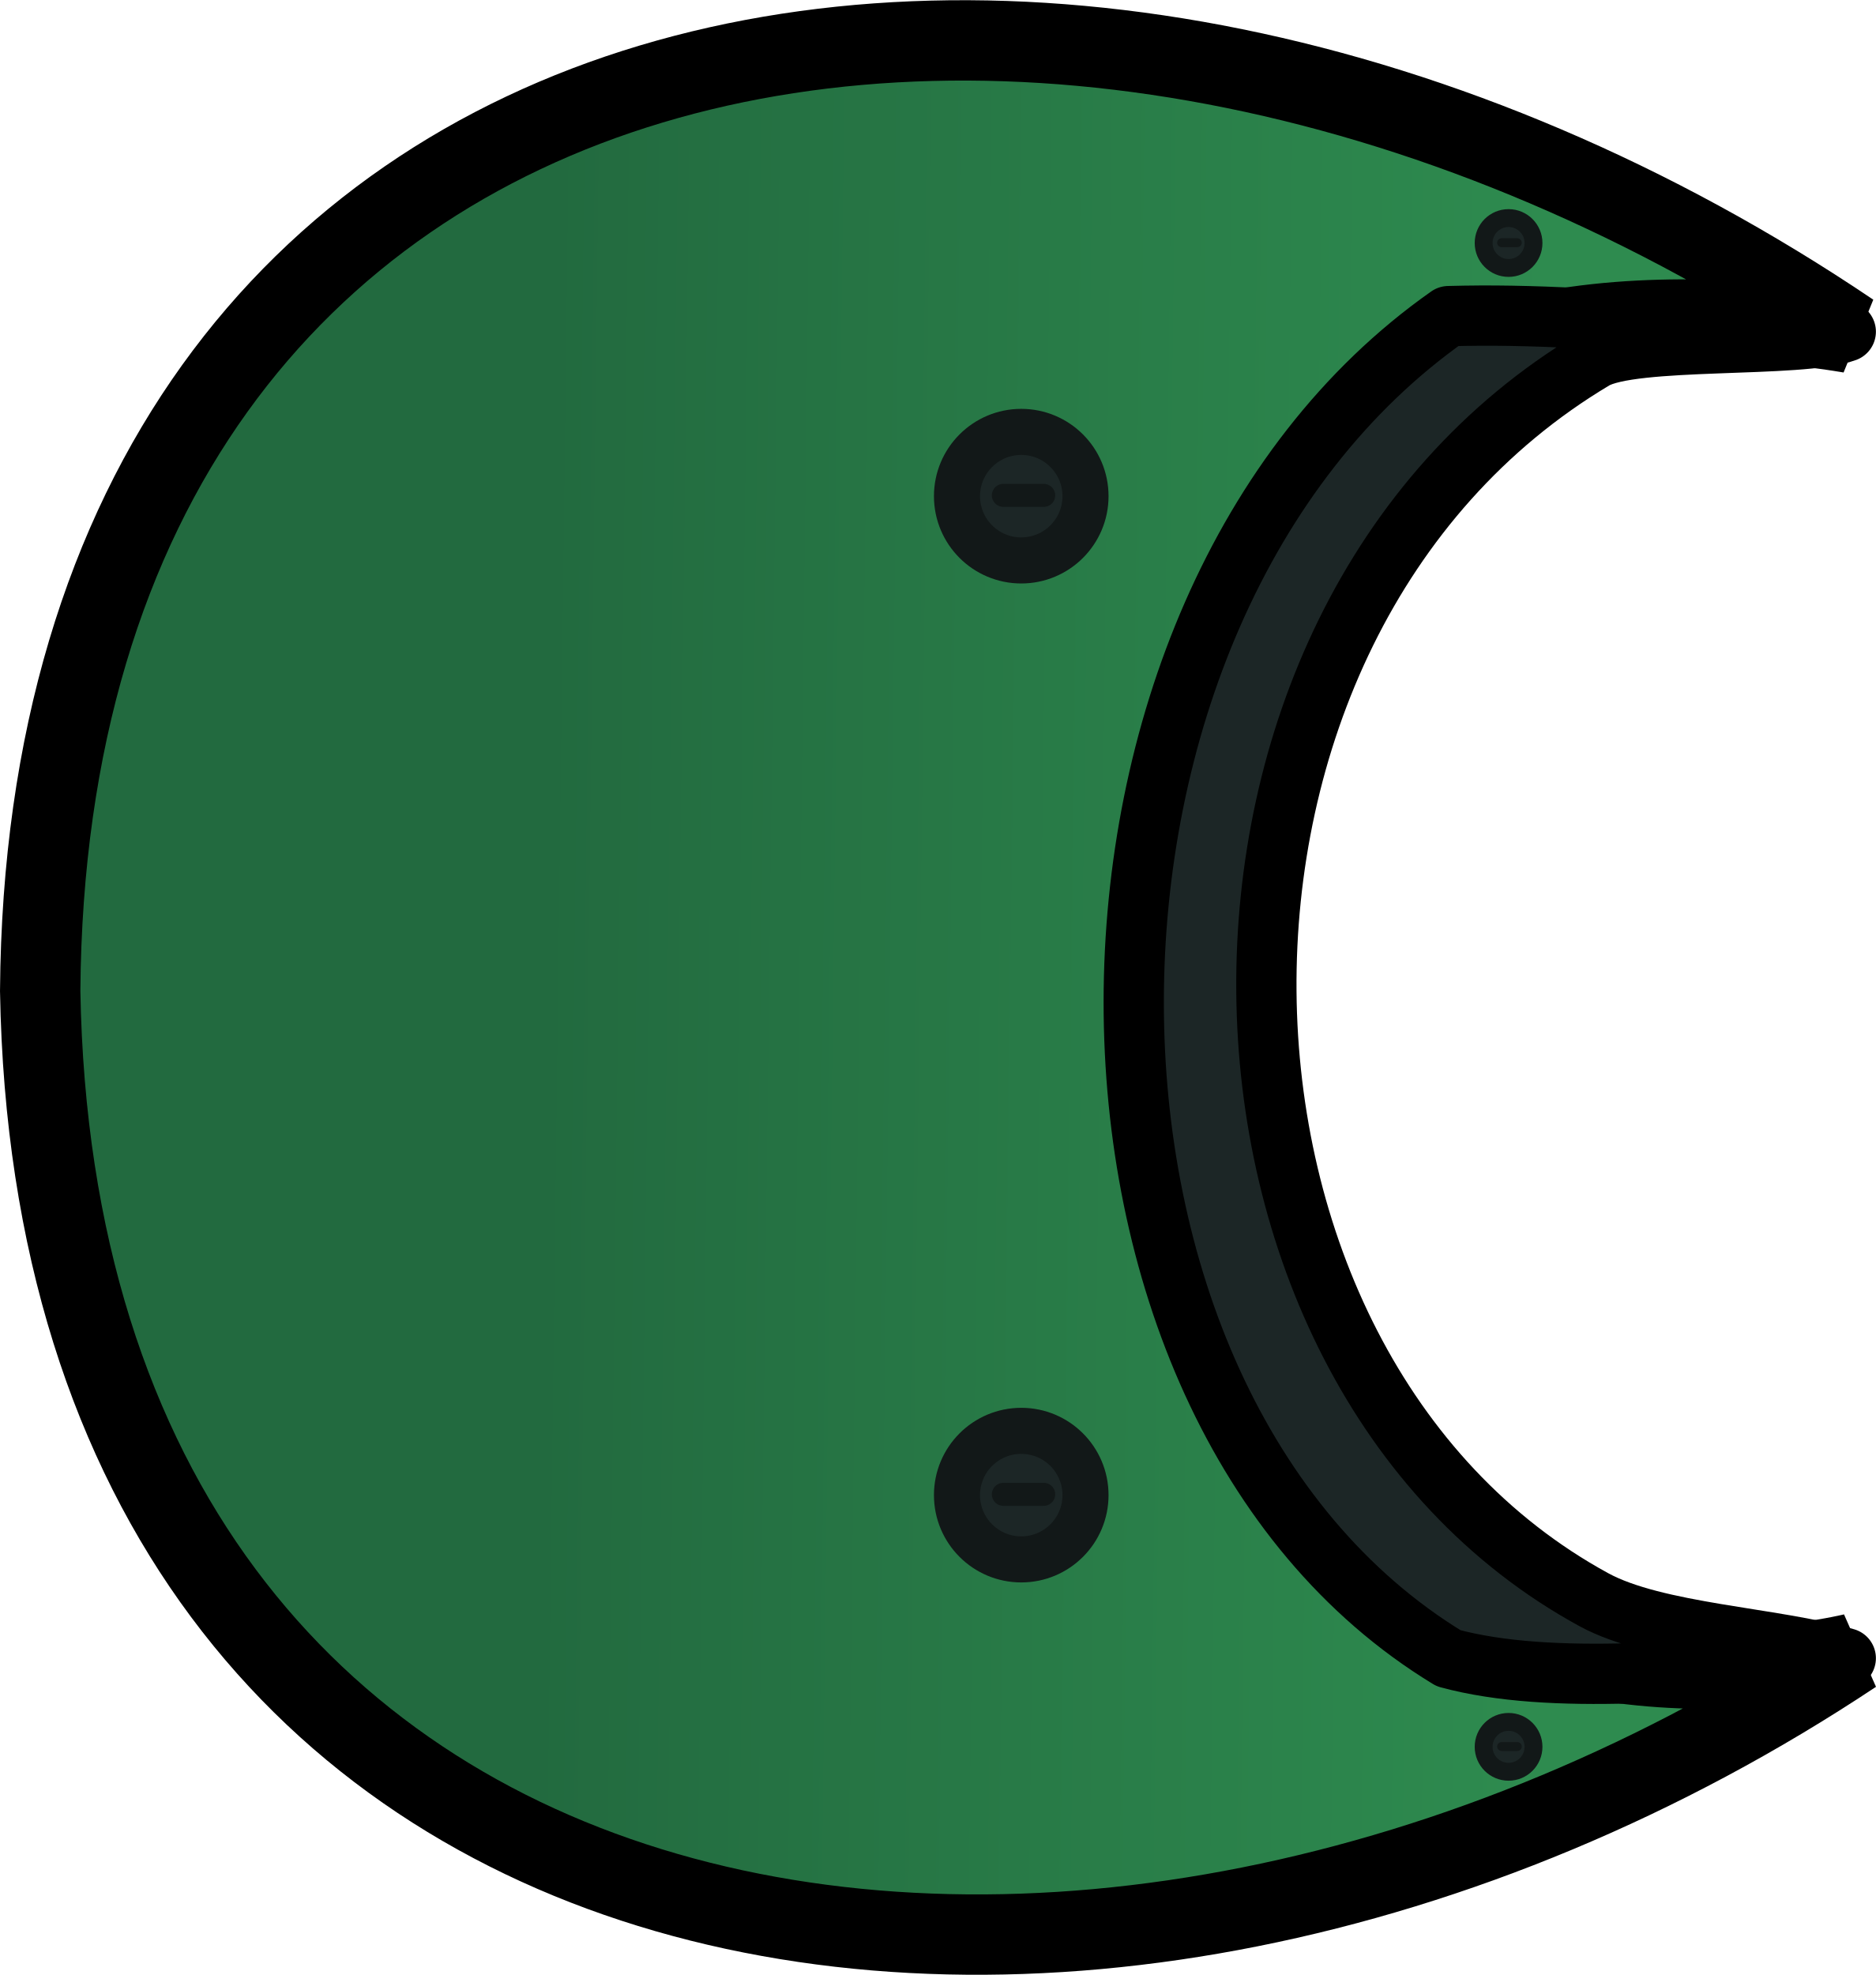
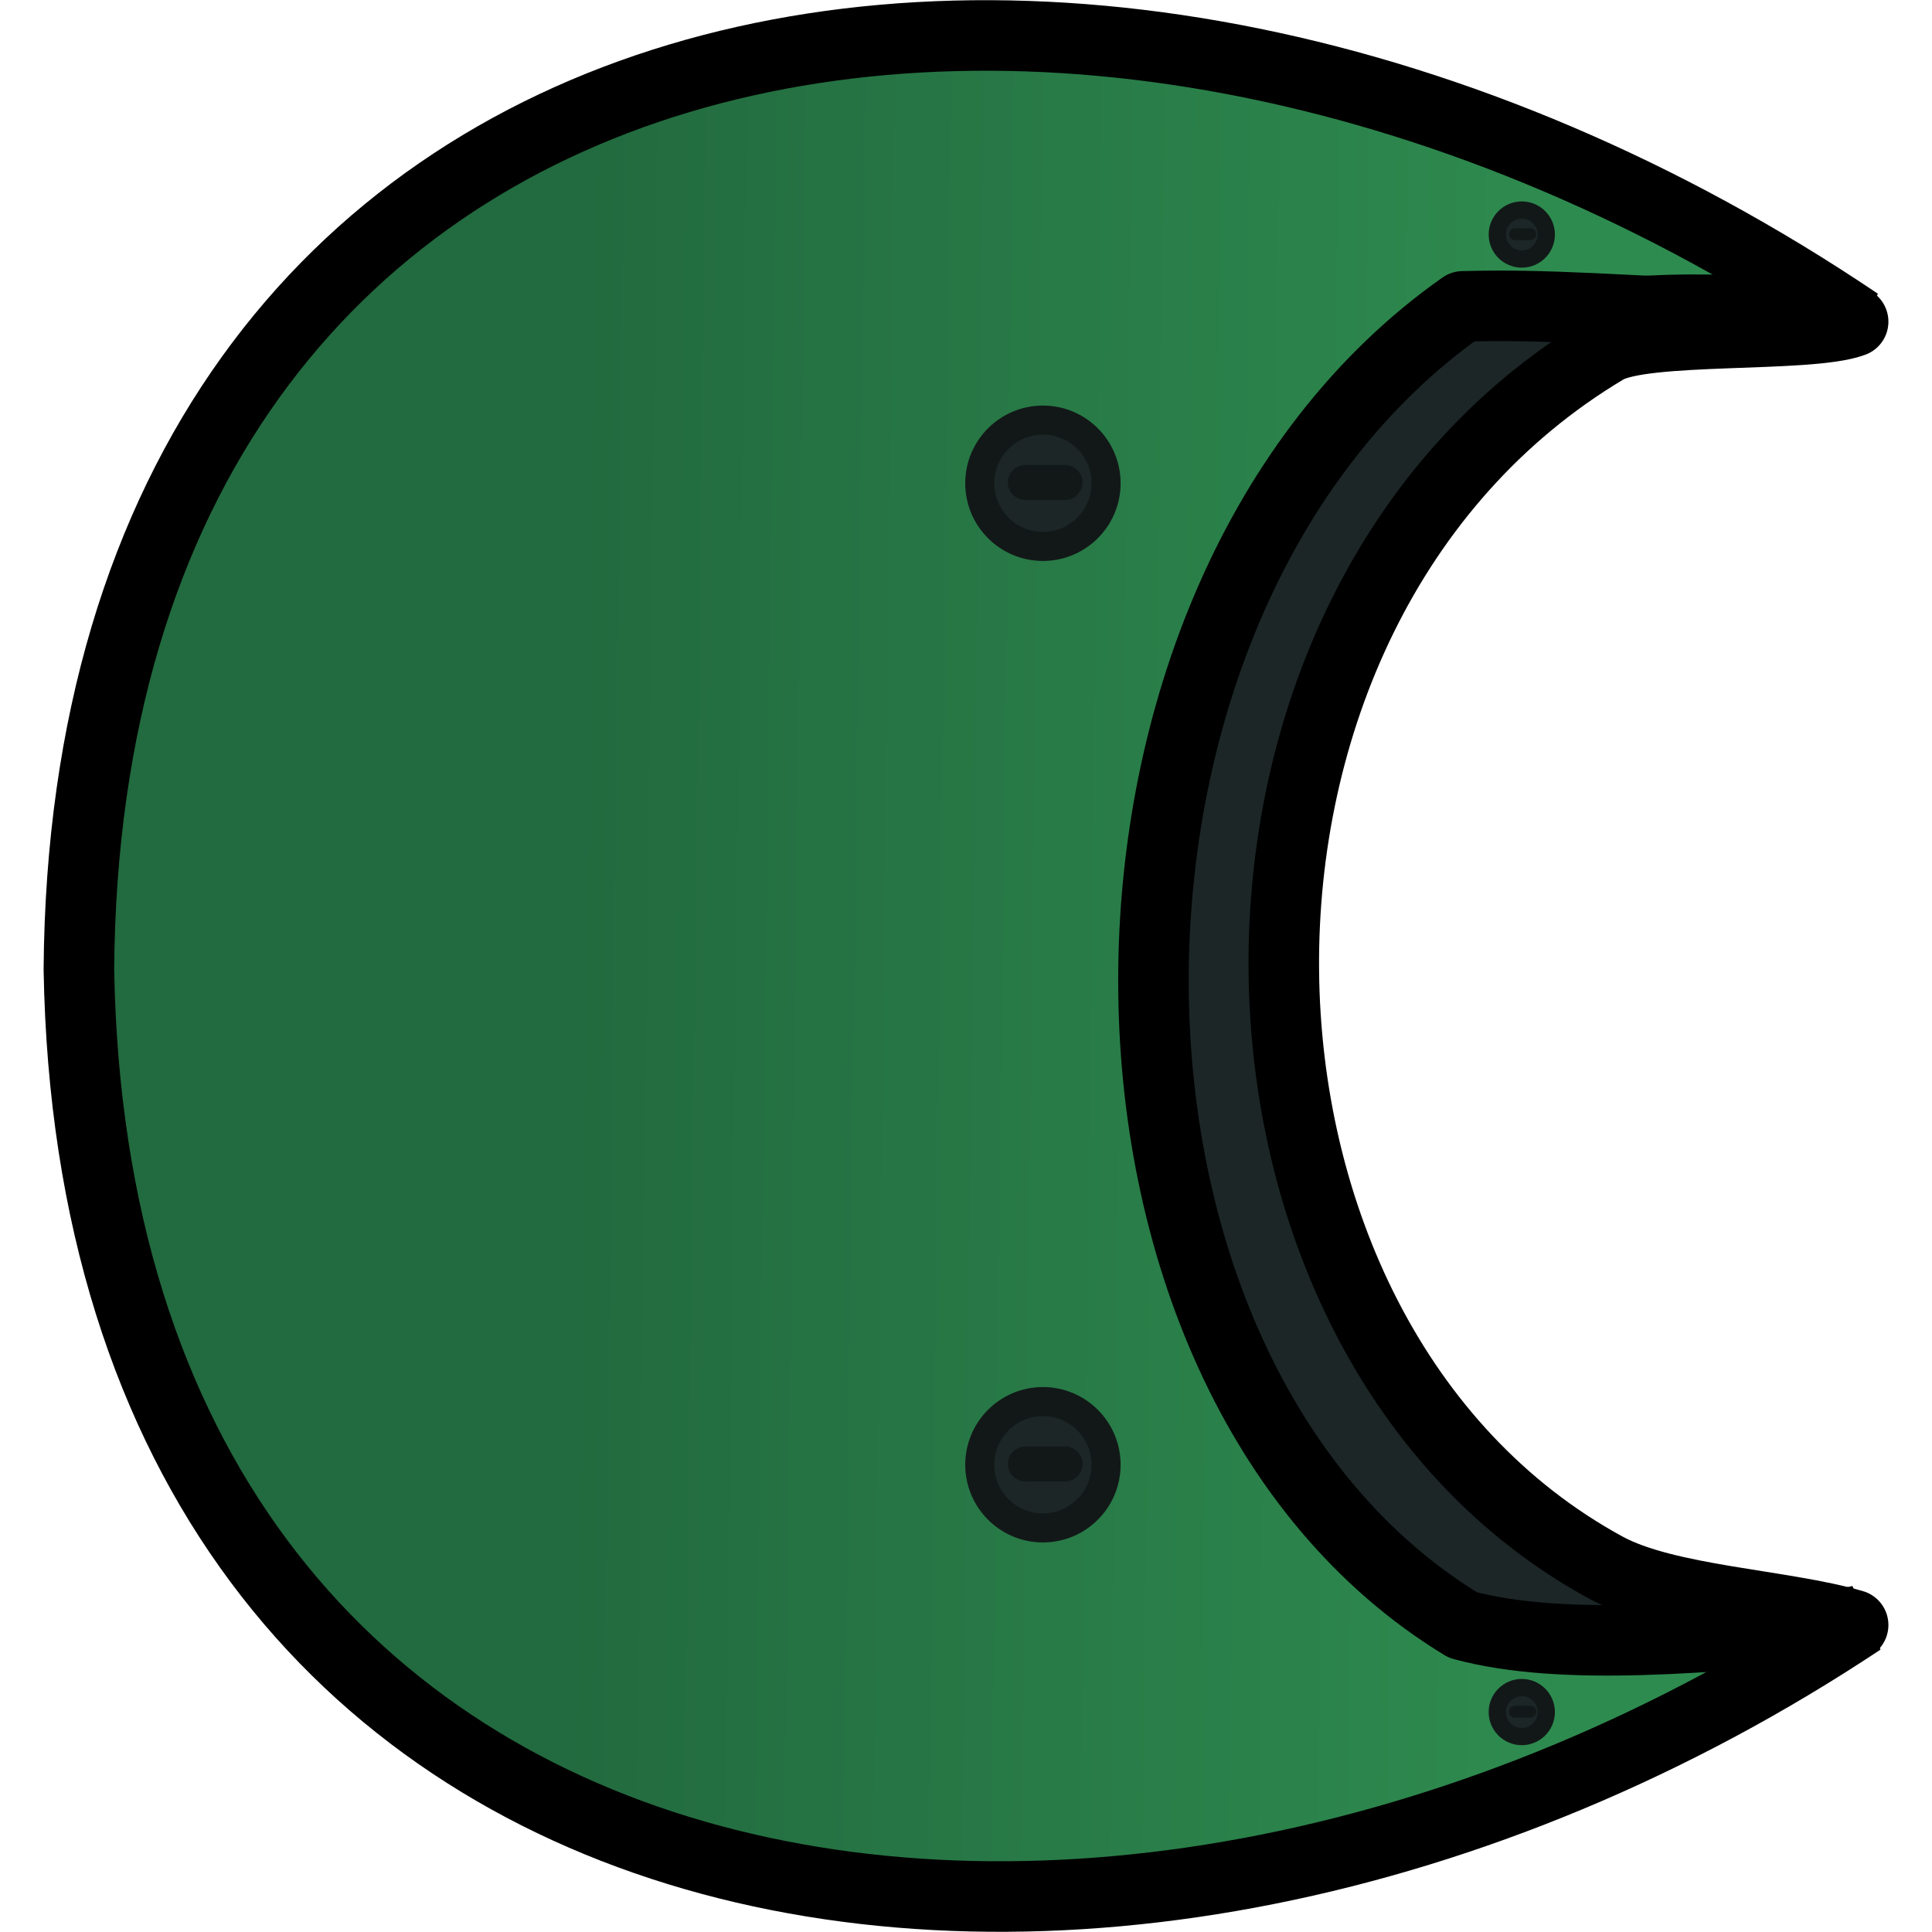
- <svg xmlns="http://www.w3.org/2000/svg" xmlns:xlink="http://www.w3.org/1999/xlink" version="1.1" width="117.623" height="123.814" viewBox="0 0 117.623 123.814" id="svg21" xml:space="preserve">
+ <svg xmlns="http://www.w3.org/2000/svg" xmlns:xlink="http://www.w3.org/1999/xlink" version="1.1" width="123.274" height="123.274" viewBox="0 0 123.274 123.274" id="svg21" xml:space="preserve">
  <defs id="defs12">
    <linearGradient id="linearGradient1">
      <stop style="stop-color:#226a3f;stop-opacity:1;" offset="0" id="stop16" />
      <stop style="stop-color:#2e8b4f;stop-opacity:1;" offset="1" id="stop15" />
    </linearGradient>
    <linearGradient x1="240.325" y1="183.09" x2="240.325" y2="203.09" gradientUnits="userSpaceOnUse" id="color-1">
      <stop offset="0" stop-color="#ffffff" stop-opacity="0.251" id="stop1" />
      <stop offset="1" stop-color="#ffffff" stop-opacity="0.102" id="stop2" />
    </linearGradient>
    <linearGradient x1="240.325" y1="183.09" x2="240.325" y2="203.09" gradientUnits="userSpaceOnUse" id="color-2">
      <stop offset="0" stop-color="#ffffff" stop-opacity="0.251" id="stop3" />
      <stop offset="1" stop-color="#ffffff" stop-opacity="0.102" id="stop4" />
    </linearGradient>
    <linearGradient x1="240.325" y1="183.09" x2="240.325" y2="203.09" gradientUnits="userSpaceOnUse" id="color-3">
      <stop offset="0" stop-color="#000000" stop-opacity="0.8" id="stop5" />
      <stop offset="1" stop-color="#000000" stop-opacity="0.502" id="stop6" />
    </linearGradient>
    <linearGradient x1="240" y1="156.304" x2="240" y2="203.696" gradientUnits="userSpaceOnUse" id="color-4">
      <stop offset="0" stop-color="#074cb3" id="stop7" />
      <stop offset="1" stop-color="#003d99" id="stop8" />
    </linearGradient>
    <linearGradient x1="235.169" y1="156.849" x2="235.169" y2="204.241" gradientUnits="userSpaceOnUse" id="color-5">
      <stop offset="0" stop-color="#b3b3b3" id="stop9" />
      <stop offset="1" stop-color="#e6e6e6" id="stop10" />
    </linearGradient>
    <linearGradient x1="245.366" y1="156.881" x2="245.366" y2="204.273" gradientUnits="userSpaceOnUse" id="color-6">
      <stop offset="0" stop-color="#b3b3b3" id="stop11" />
      <stop offset="1" stop-color="#e6e6e6" id="stop12" />
    </linearGradient>
    <linearGradient x1="240" y1="150.774" x2="240" y2="184.714" gradientUnits="userSpaceOnUse" id="color-7" gradientTransform="matrix(0.8971819,0,0,0.8971819,21.81132,15.39949)">
      <stop offset="0" stop-color="#4d3108" id="stop13" />
      <stop offset="1" stop-color="#331f00" id="stop14" />
    </linearGradient>
    <linearGradient x1="240" y1="150.374" x2="240" y2="186.34" gradientUnits="userSpaceOnUse" id="color-6-0">
      <stop offset="0" stop-color="#261700" id="stop11-9" />
      <stop offset="1" stop-color="#0d0800" id="stop12-4" />
    </linearGradient>
    <linearGradient xlink:href="#linearGradient1" id="linearGradient16" x1="39.004" y1="81.286" x2="122.153" y2="82.326" gradientUnits="userSpaceOnUse" />
  </defs>
-   <g id="g2" transform="matrix(0.75,0,0,0.75,4.778457,2.124715)" style="stroke-width:6;stroke-dasharray:none">
-     <path id="path1" style="display:inline;fill:url(#linearGradient16);stroke:#000000;stroke-width:6.717;stroke-dasharray:none;stroke-opacity:1" d="m 97.97,80.245 c 0,12.526 -1.559,34.545 8.022,44.755 15.977,17.025 42.608,10.368 42.608,10.368 C 84.619,177.897 -1.552,164.607 -3.012,80 -2.391,-4.078 82.059,-19.73 148.355,25 c 0,0 -33.106,-6.073 -42.363,10 -6.13,10.643 -8.022,31.437 -8.022,45.245 z" />
-     <path style="fill:#1c2626;fill-opacity:1;stroke:#000000;stroke-width:5.038;stroke-linecap:round;stroke-linejoin:round;stroke-dasharray:none;stroke-opacity:1" d="m 114.725,23.59 c -35.035,24.62 -35.146,90.802 0,112.184 8.598,2.332 21.011,1.027 33.208,0 -6.011,-1.759 -15.861,-2.056 -21.059,-4.892 -35.825,-19.546 -37.179,-81.48 2.7e-4,-103.663 3.225,-1.924 17.264,-0.917 21.059,-2.329 -21.444,-1.061 -25.955,-1.488 -33.208,-1.3 z" id="path19" />
-     <g id="g4" transform="translate(0,-1.261449)">
-       <g id="g8" transform="matrix(0.8241279,0,0,0.8241279,6.889952,76.13235)" style="stroke-width:4.673;stroke-dasharray:none">
-         <circle style="fill:#1c2626;fill-opacity:1;stroke:#121818;stroke-width:4.673;stroke-linecap:round;stroke-linejoin:round;stroke-dasharray:none;stroke-opacity:1" id="circle7" cx="87.503" cy="57.357" r="6.519" />
-         <path style="fill:#1c2626;fill-opacity:1;stroke:#121818;stroke-width:2.336;stroke-linecap:round;stroke-linejoin:round;stroke-dasharray:none;stroke-opacity:1" d="m 85.69,57.276 h 4.09" id="path8" />
+   <g id="g2" transform="matrix(0.75,0,0,0.75,7.29251,1.854996)" style="stroke-width:6;stroke-dasharray:none">
+     <path id="path1" style="display:inline;fill:url(#linearGradient16);stroke:#000000;stroke-width:6.002;stroke-dasharray:none;stroke-opacity:1" d="m 97.97,80.245 c 0,12.526 -1.559,34.545 8.022,44.755 15.977,17.025 42.608,10.368 42.608,10.368 C 84.619,177.897 -1.552,164.607 -3.012,80 -2.391,-4.078 82.059,-19.73 148.355,25 c 0,0 -33.106,-6.073 -42.363,10 -6.13,10.643 -8.022,31.437 -8.022,45.245 z" />
+     <path style="fill:#1c2626;fill-opacity:1;stroke:#000000;stroke-width:6;stroke-linecap:round;stroke-linejoin:round;stroke-dasharray:none;stroke-opacity:1" d="m 114.725,23.59 c -35.035,24.62 -35.146,90.802 0,112.184 8.598,2.332 21.011,1.027 33.208,0 -6.011,-1.759 -15.861,-2.056 -21.059,-4.892 -35.825,-19.546 -37.179,-81.48 2.7e-4,-103.663 3.225,-1.924 17.264,-0.917 21.059,-2.329 -21.444,-1.061 -25.955,-1.488 -33.208,-1.3 z" id="path19" />
+     <g id="g4" transform="translate(0,-1.261449)" style="stroke-width:6;stroke-dasharray:none">
+       <g id="g8" transform="matrix(0.8241279,0,0,0.8241279,6.889952,76.13235)" style="stroke-width:7.28;stroke-dasharray:none">
+         <circle style="fill:#1c2626;fill-opacity:1;stroke:#121818;stroke-width:3.002;stroke-linecap:round;stroke-linejoin:round;stroke-dasharray:none;stroke-opacity:1" id="circle7" cx="87.503" cy="57.357" r="6.519" />
+         <path style="fill:#1c2626;fill-opacity:1;stroke:#121818;stroke-width:3.614;stroke-linecap:round;stroke-linejoin:round;stroke-dasharray:none;stroke-opacity:1" d="m 85.69,57.276 h 4.09" id="path8" />
      </g>
-       <g id="g3" transform="matrix(0.8241279,0,0,0.8241279,6.889952,-7.367827)" style="stroke-width:4.673;stroke-dasharray:none">
-         <circle style="fill:#1c2626;fill-opacity:1;stroke:#121818;stroke-width:4.673;stroke-linecap:round;stroke-linejoin:round;stroke-dasharray:none;stroke-opacity:1" id="circle1" cx="87.503" cy="57.357" r="6.519" />
-         <path style="fill:#1c2626;fill-opacity:1;stroke:#121818;stroke-width:2.336;stroke-linecap:round;stroke-linejoin:round;stroke-dasharray:none;stroke-opacity:1" d="m 85.69,57.276 h 4.09" id="path3" />
+       <g id="g3" transform="matrix(0.8241279,0,0,0.8241279,6.889952,-7.367827)" style="stroke-width:7.28;stroke-dasharray:none">
+         <circle style="fill:#1c2626;fill-opacity:1;stroke:#121818;stroke-width:3.002;stroke-linecap:round;stroke-linejoin:round;stroke-dasharray:none;stroke-opacity:1" id="circle1" cx="87.503" cy="57.357" r="6.519" />
+         <path style="fill:#1c2626;fill-opacity:1;stroke:#121818;stroke-width:3.614;stroke-linecap:round;stroke-linejoin:round;stroke-dasharray:none;stroke-opacity:1" d="m 85.69,57.276 h 4.09" id="path3" />
      </g>
-       <g id="g5" transform="matrix(0.3197531,0,0,0.3197531,91.76396,0.4012681)" style="stroke-width:4.673;stroke-dasharray:none">
-         <circle style="fill:#1c2626;fill-opacity:1;stroke:#121818;stroke-width:4.673;stroke-linecap:round;stroke-linejoin:round;stroke-dasharray:none;stroke-opacity:1" id="circle4" cx="87.503" cy="57.357" r="6.519" />
-         <path style="fill:#1c2626;fill-opacity:1;stroke:#121818;stroke-width:2.336;stroke-linecap:round;stroke-linejoin:round;stroke-dasharray:none;stroke-opacity:1" d="m 85.69,57.276 h 4.09" id="path4" />
+       <g id="g5" transform="matrix(0.3197531,0,0,0.3197531,91.76396,0.4012681)" style="stroke-width:18.765;stroke-dasharray:none">
+         <circle style="fill:#1c2626;fill-opacity:1;stroke:#121818;stroke-width:4.586;stroke-linecap:round;stroke-linejoin:round;stroke-dasharray:none;stroke-opacity:1" id="circle4" cx="87.503" cy="57.357" r="6.519" />
+         <path style="fill:#1c2626;fill-opacity:1;stroke:#121818;stroke-width:3.152;stroke-linecap:round;stroke-linejoin:round;stroke-dasharray:none;stroke-opacity:1" d="m 85.69,57.276 h 4.09" id="path4" />
      </g>
-       <g id="g6" transform="matrix(0.3197531,0,0,0.3197531,91.76396,126.1017)" style="stroke-width:4.673;stroke-dasharray:none">
-         <circle style="fill:#1c2626;fill-opacity:1;stroke:#121818;stroke-width:4.673;stroke-linecap:round;stroke-linejoin:round;stroke-dasharray:none;stroke-opacity:1" id="circle5" cx="87.503" cy="57.357" r="6.519" />
-         <path style="fill:#1c2626;fill-opacity:1;stroke:#121818;stroke-width:2.336;stroke-linecap:round;stroke-linejoin:round;stroke-dasharray:none;stroke-opacity:1" d="m 85.69,57.276 h 4.09" id="path5" />
+       <g id="g6" transform="matrix(0.3197531,0,0,0.3197531,91.76396,126.1017)" style="stroke-width:18.765;stroke-dasharray:none">
+         <circle style="fill:#1c2626;fill-opacity:1;stroke:#121818;stroke-width:4.586;stroke-linecap:round;stroke-linejoin:round;stroke-dasharray:none;stroke-opacity:1" id="circle5" cx="87.503" cy="57.357" r="6.519" />
+         <path style="fill:#1c2626;fill-opacity:1;stroke:#121818;stroke-width:3.152;stroke-linecap:round;stroke-linejoin:round;stroke-dasharray:none;stroke-opacity:1" d="m 85.69,57.276 h 4.09" id="path5" />
      </g>
    </g>
  </g>
</svg>
